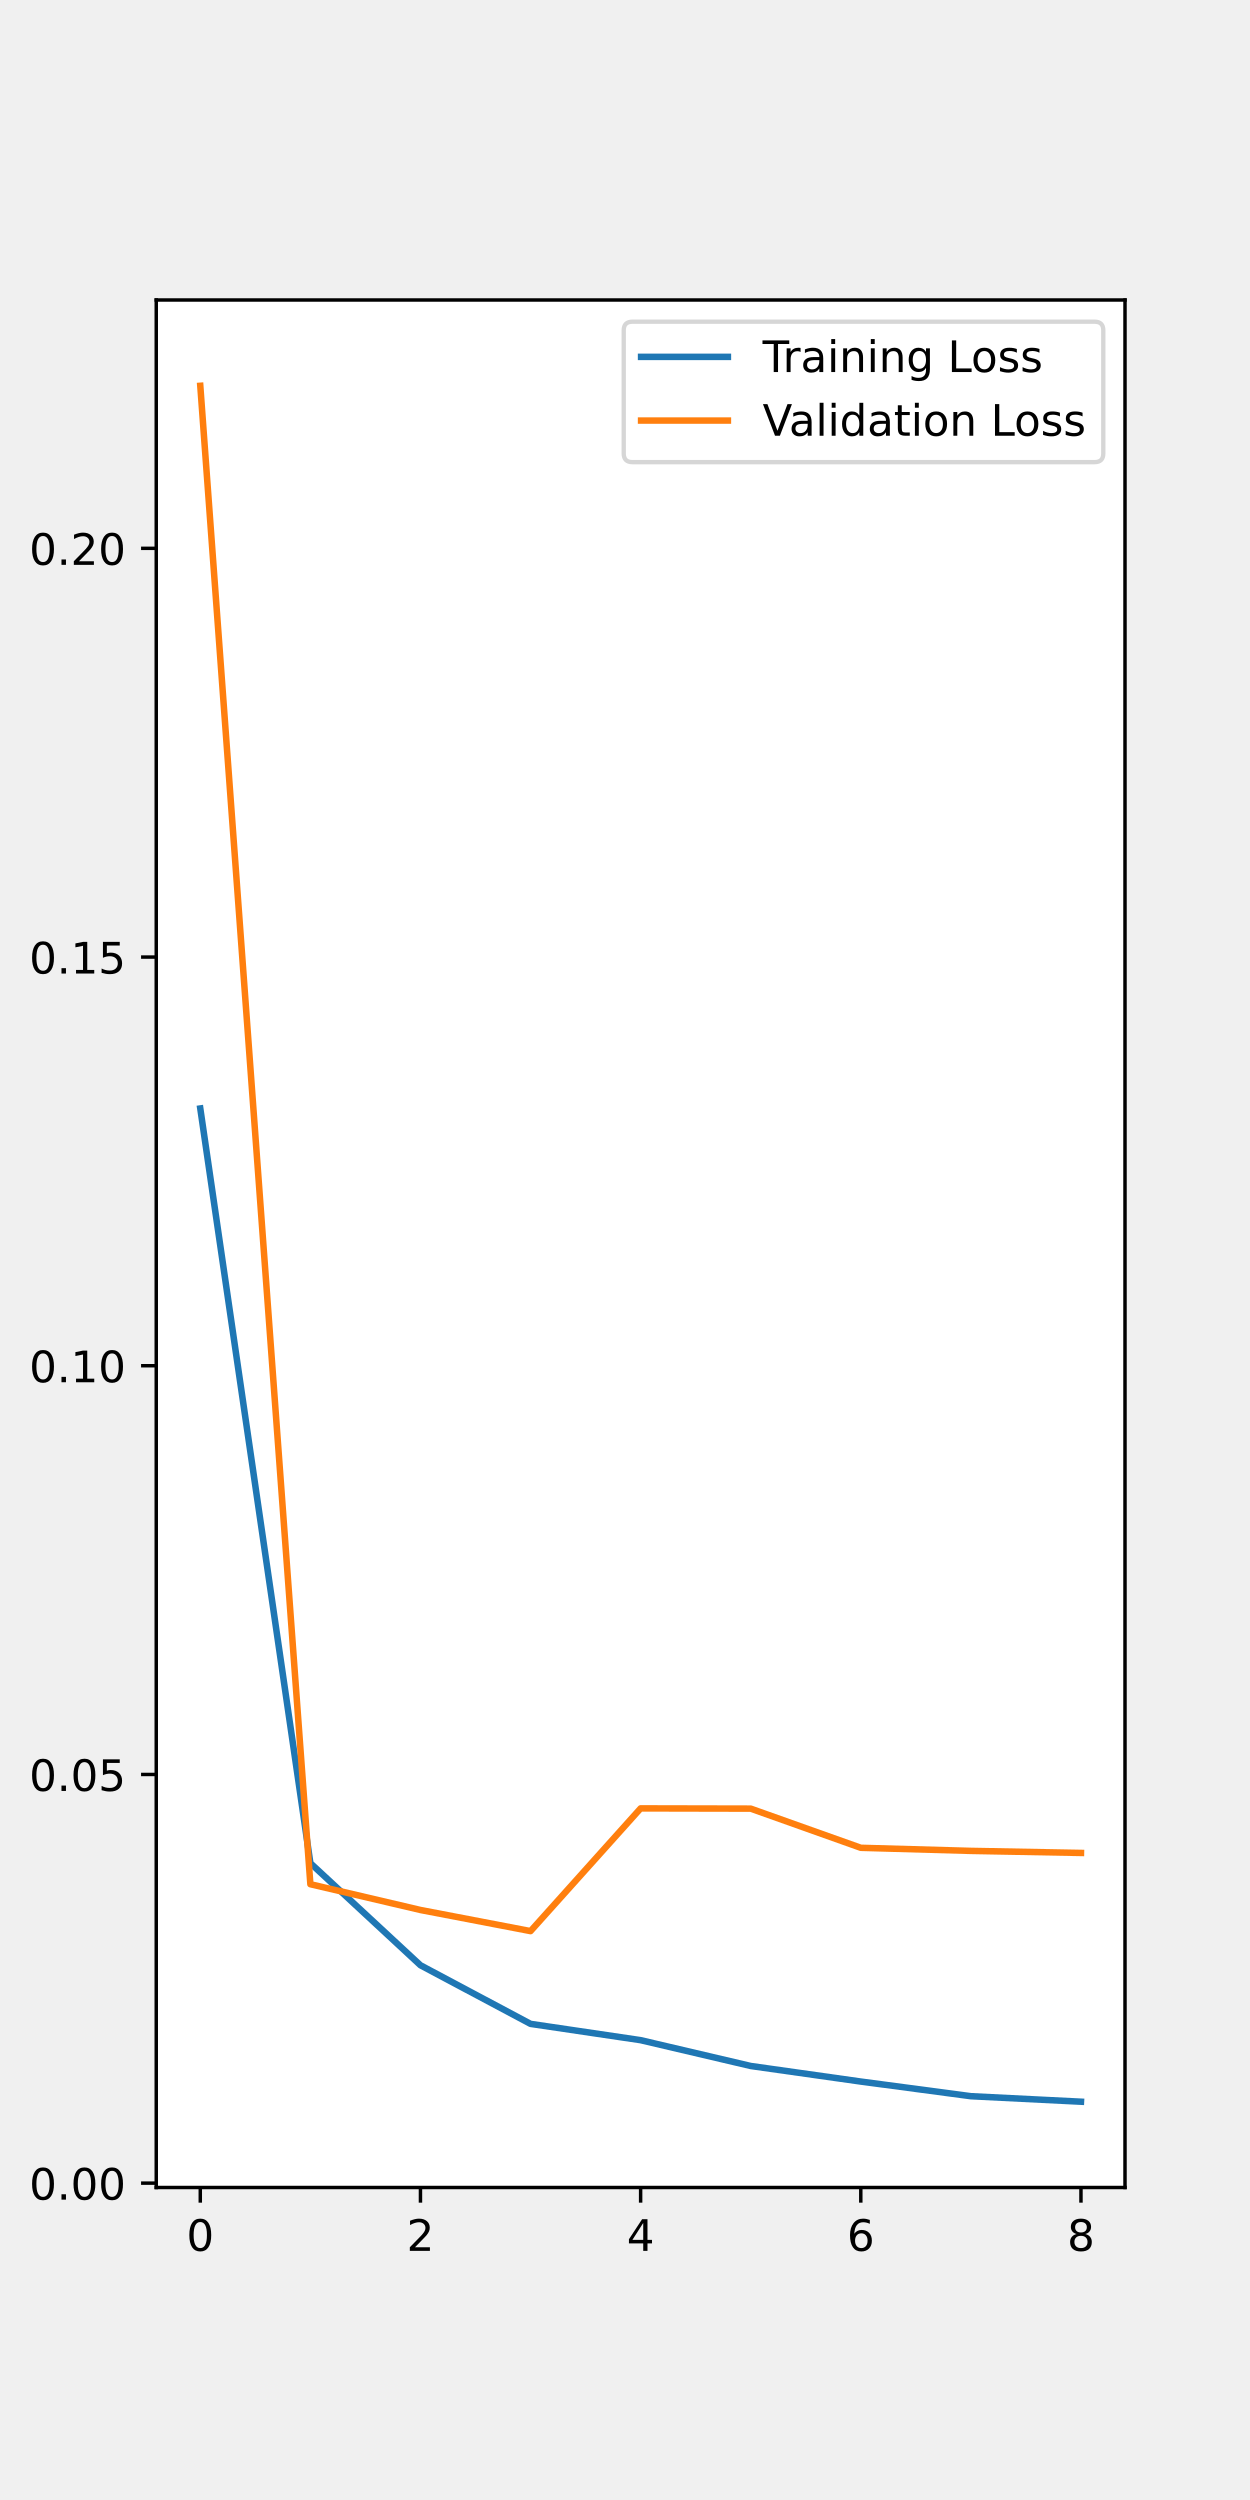
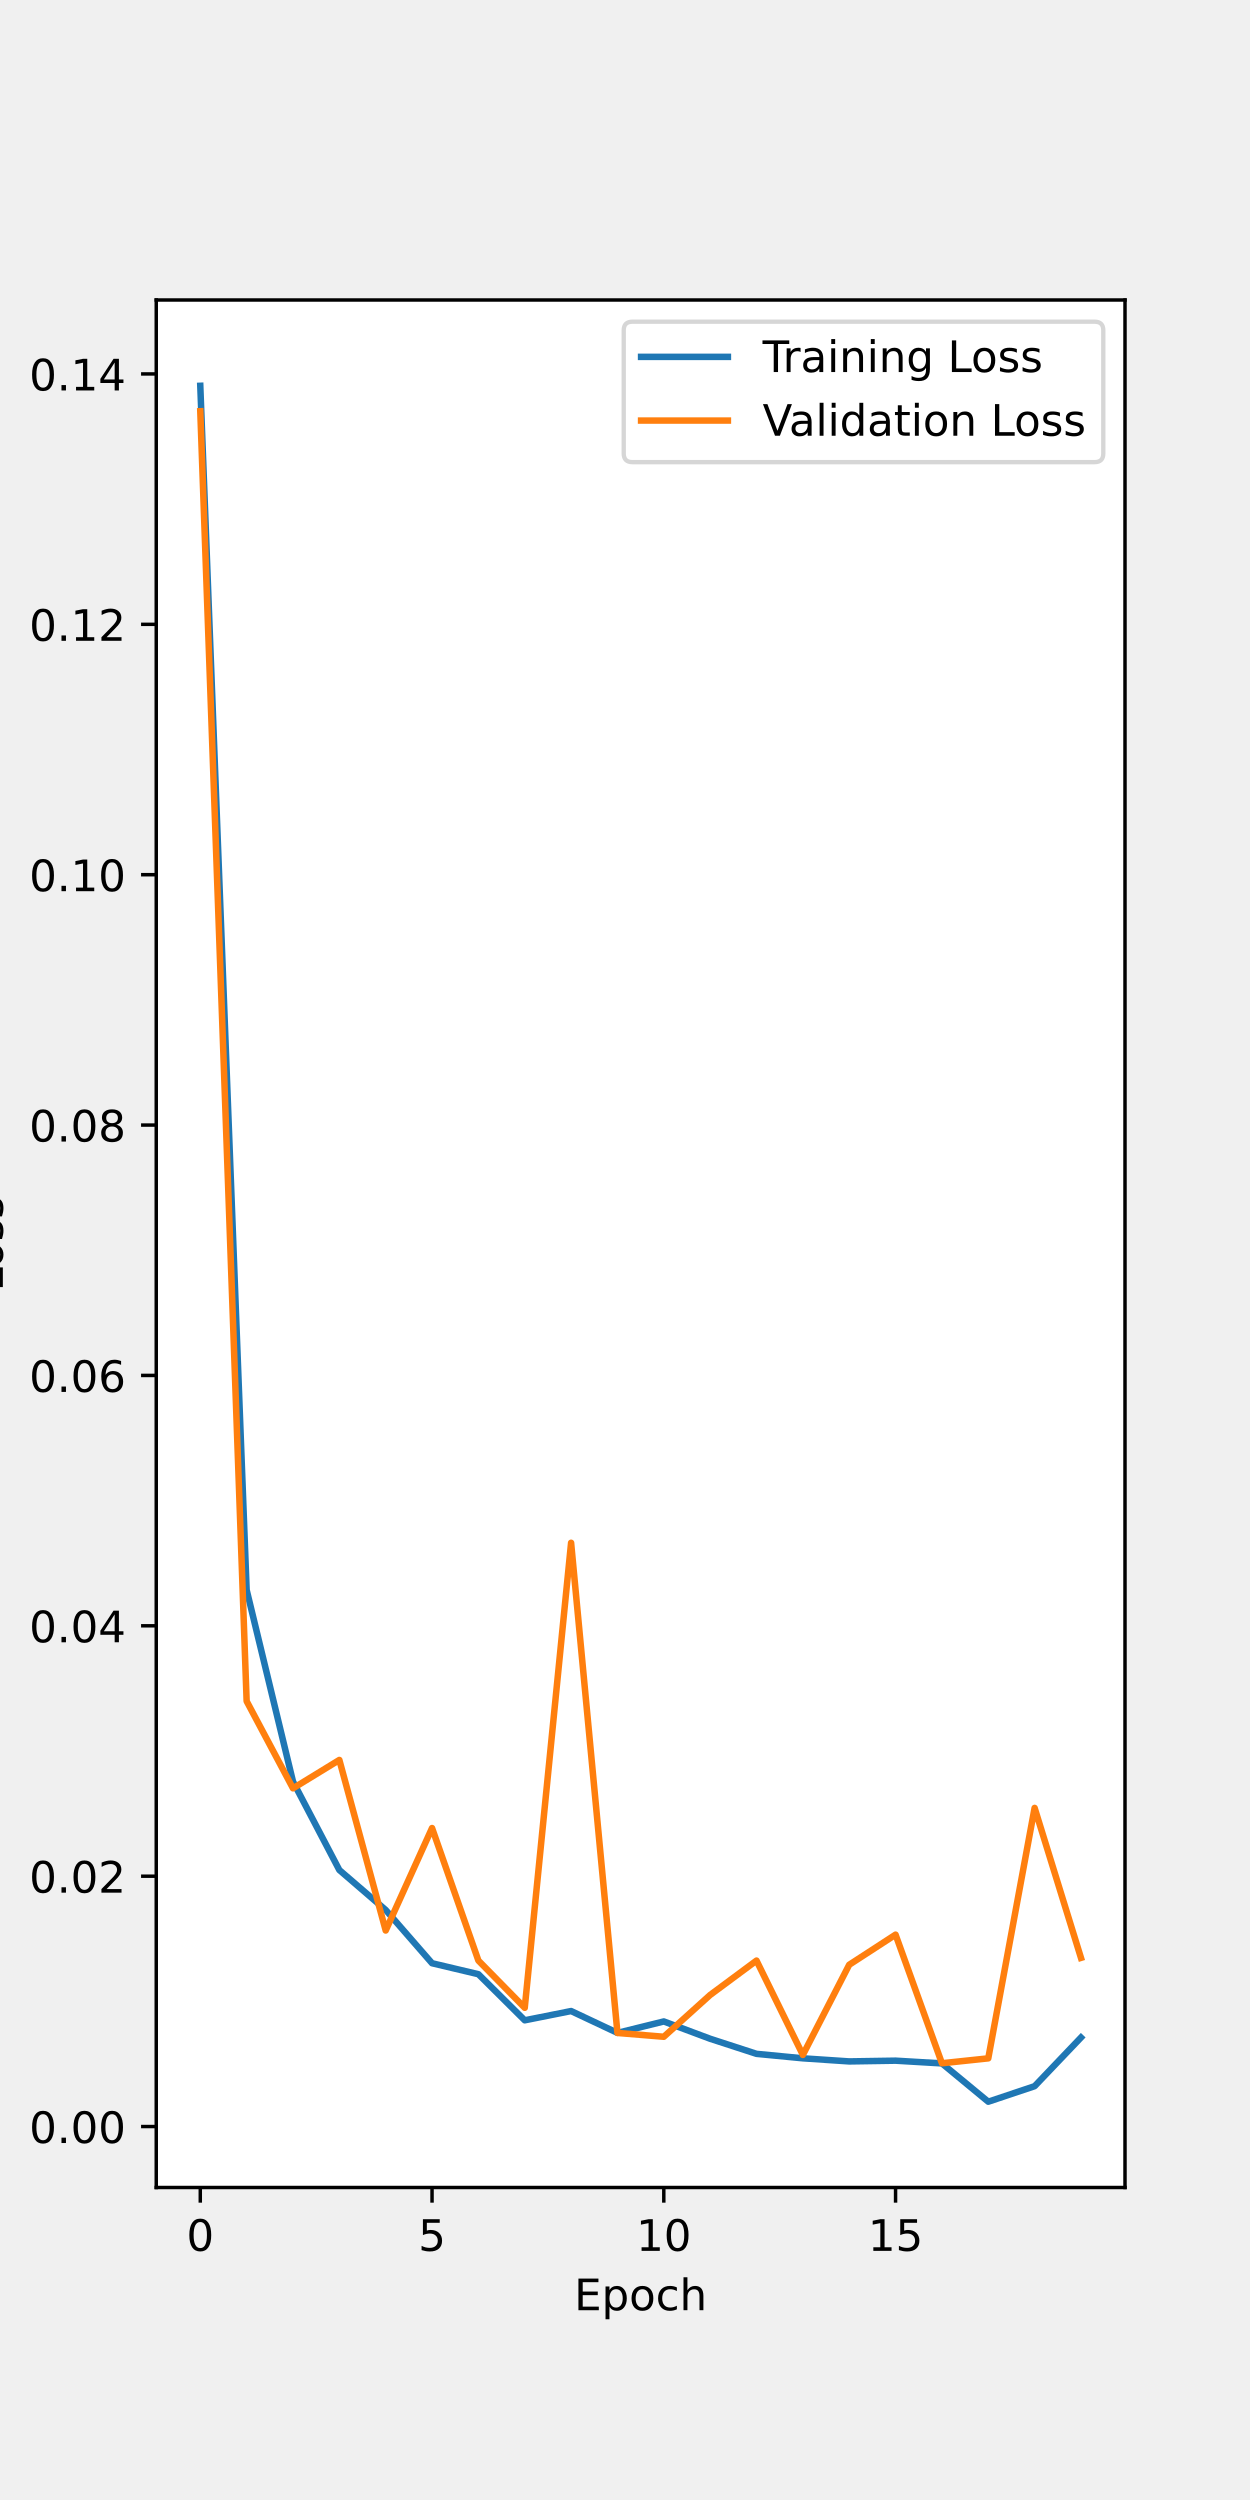
<svg xmlns="http://www.w3.org/2000/svg" xmlns:xlink="http://www.w3.org/1999/xlink" width="288pt" height="576pt" viewBox="0 0 288 576" version="1.1">
  <defs>
    <style type="text/css">*{stroke-linejoin: round; stroke-linecap: butt}</style>
  </defs>
  <g id="figure_1">
    <g id="patch_1">
      <path d="M 0 576  L 288 576  L 288 0  L 0 0  L 0 576  z " style="fill: none" />
    </g>
    <g id="axes_1">
      <g id="patch_2">
        <path d="M 36 504  L 259.2 504  L 259.2 69.12  L 36 69.12  z " style="fill: #ffffff" />
      </g>
      <g id="matplotlib.axis_1">
        <g id="xtick_1">
          <g id="line2d_1">
            <defs>
-               <path id="m1c12f0be9c" d="M 0 0  L 0 3.5  " style="stroke: #000000; stroke-width: 0.8" />
-             </defs>
-             <g>
-               <use xlink:href="#m1c12f0be9c" x="46.145" y="504" style="stroke: #000000; stroke-width: 0.8" />
+               <path id="m4cf9e2cae1" d="M 0 0  L 0 3.5  " style="stroke: #000000; stroke-width: 0.8" />
+             </defs>
+             <g>
+               <use xlink:href="#m4cf9e2cae1" x="46.145" y="504" style="stroke: #000000; stroke-width: 0.8" />
            </g>
          </g>
          <g id="text_1">
            <g transform="translate(42.9642 518.5984)scale(0.1 -0.1)">
              <defs>
                <path id="DejaVuSans-30" d="M 2034 4250  Q 1547 4250 1301 3770  Q 1056 3291 1056 2328  Q 1056 1369 1301 889  Q 1547 409 2034 409  Q 2525 409 2770 889  Q 3016 1369 3016 2328  Q 3016 3291 2770 3770  Q 2525 4250 2034 4250  z M 2034 4750  Q 2819 4750 3233 4129  Q 3647 3509 3647 2328  Q 3647 1150 3233 529  Q 2819 -91 2034 -91  Q 1250 -91 836 529  Q 422 1150 422 2328  Q 422 3509 836 4129  Q 1250 4750 2034 4750  z " transform="scale(0.015625)" />
              </defs>
              <use xlink:href="#DejaVuSans-30" />
            </g>
          </g>
        </g>
        <g id="xtick_2">
          <g id="line2d_2">
            <g>
-               <use xlink:href="#m1c12f0be9c" x="96.873" y="504" style="stroke: #000000; stroke-width: 0.8" />
+               <use xlink:href="#m4cf9e2cae1" x="99.543" y="504" style="stroke: #000000; stroke-width: 0.8" />
            </g>
          </g>
          <g id="text_2">
-             <g transform="translate(93.69148 518.5984)scale(0.1 -0.1)">
-               <defs>
-                 <path id="DejaVuSans-32" d="M 1228 531  L 3431 531  L 3431 0  L 469 0  L 469 531  Q 828 903 1448 1529  Q 2069 2156 2228 2338  Q 2531 2678 2651 2914  Q 2772 3150 2772 3378  Q 2772 3750 2511 3984  Q 2250 4219 1831 4219  Q 1534 4219 1204 4116  Q 875 4013 500 3803  L 500 4441  Q 881 4594 1212 4672  Q 1544 4750 1819 4750  Q 2544 4750 2975 4387  Q 3406 4025 3406 3419  Q 3406 3131 3298 2873  Q 3191 2616 2906 2266  Q 2828 2175 2409 1742  Q 1991 1309 1228 531  z " transform="scale(0.015625)" />
-               </defs>
-               <use xlink:href="#DejaVuSans-32" />
+             <g transform="translate(96.36133 518.5984)scale(0.1 -0.1)">
+               <defs>
+                 <path id="DejaVuSans-35" d="M 691 4666  L 3169 4666  L 3169 4134  L 1269 4134  L 1269 2991  Q 1406 3038 1543 3061  Q 1681 3084 1819 3084  Q 2600 3084 3056 2656  Q 3513 2228 3513 1497  Q 3513 744 3044 326  Q 2575 -91 1722 -91  Q 1428 -91 1123 -41  Q 819 9 494 109  L 494 744  Q 775 591 1075 516  Q 1375 441 1709 441  Q 2250 441 2565 725  Q 2881 1009 2881 1497  Q 2881 1984 2565 2268  Q 2250 2553 1709 2553  Q 1456 2553 1204 2497  Q 953 2441 691 2322  L 691 4666  z " transform="scale(0.015625)" />
+               </defs>
+               <use xlink:href="#DejaVuSans-35" />
            </g>
          </g>
        </g>
        <g id="xtick_3">
          <g id="line2d_3">
            <g>
-               <use xlink:href="#m1c12f0be9c" x="147.6" y="504" style="stroke: #000000; stroke-width: 0.8" />
+               <use xlink:href="#m4cf9e2cae1" x="152.94" y="504" style="stroke: #000000; stroke-width: 0.8" />
            </g>
          </g>
          <g id="text_3">
-             <g transform="translate(144.4187 518.5984)scale(0.1 -0.1)">
-               <defs>
-                 <path id="DejaVuSans-34" d="M 2419 4116  L 825 1625  L 2419 1625  L 2419 4116  z M 2253 4666  L 3047 4666  L 3047 1625  L 3713 1625  L 3713 1100  L 3047 1100  L 3047 0  L 2419 0  L 2419 1100  L 313 1100  L 313 1709  L 2253 4666  z " transform="scale(0.015625)" />
-               </defs>
-               <use xlink:href="#DejaVuSans-34" />
+             <g transform="translate(146.5772 518.5984)scale(0.1 -0.1)">
+               <defs>
+                 <path id="DejaVuSans-31" d="M 794 531  L 1825 531  L 1825 4091  L 703 3866  L 703 4441  L 1819 4666  L 2450 4666  L 2450 531  L 3481 531  L 3481 0  L 794 0  L 794 531  z " transform="scale(0.015625)" />
+               </defs>
+               <use xlink:href="#DejaVuSans-31" />
+               <use xlink:href="#DejaVuSans-30" x="63.623" />
            </g>
          </g>
        </g>
        <g id="xtick_4">
          <g id="line2d_4">
            <g>
-               <use xlink:href="#m1c12f0be9c" x="198.327" y="504" style="stroke: #000000; stroke-width: 0.8" />
+               <use xlink:href="#m4cf9e2cae1" x="206.337" y="504" style="stroke: #000000; stroke-width: 0.8" />
            </g>
          </g>
          <g id="text_4">
-             <g transform="translate(195.146 518.5984)scale(0.1 -0.1)">
-               <defs>
-                 <path id="DejaVuSans-36" d="M 2113 2584  Q 1688 2584 1439 2293  Q 1191 2003 1191 1497  Q 1191 994 1439 701  Q 1688 409 2113 409  Q 2538 409 2786 701  Q 3034 994 3034 1497  Q 3034 2003 2786 2293  Q 2538 2584 2113 2584  z M 3366 4563  L 3366 3988  Q 3128 4100 2886 4159  Q 2644 4219 2406 4219  Q 1781 4219 1451 3797  Q 1122 3375 1075 2522  Q 1259 2794 1537 2939  Q 1816 3084 2150 3084  Q 2853 3084 3261 2657  Q 3669 2231 3669 1497  Q 3669 778 3244 343  Q 2819 -91 2113 -91  Q 1303 -91 875 529  Q 447 1150 447 2328  Q 447 3434 972 4092  Q 1497 4750 2381 4750  Q 2619 4750 2861 4703  Q 3103 4656 3366 4563  z " transform="scale(0.015625)" />
-               </defs>
-               <use xlink:href="#DejaVuSans-36" />
-             </g>
-           </g>
-         </g>
-         <g id="xtick_5">
-           <g id="line2d_5">
-             <g>
-               <use xlink:href="#m1c12f0be9c" x="249.055" y="504" style="stroke: #000000; stroke-width: 0.8" />
-             </g>
-           </g>
-           <g id="text_5">
-             <g transform="translate(245.8733 518.5984)scale(0.1 -0.1)">
-               <defs>
-                 <path id="DejaVuSans-38" d="M 2034 2216  Q 1584 2216 1326 1975  Q 1069 1734 1069 1313  Q 1069 891 1326 650  Q 1584 409 2034 409  Q 2484 409 2743 651  Q 3003 894 3003 1313  Q 3003 1734 2745 1975  Q 2488 2216 2034 2216  z M 1403 2484  Q 997 2584 770 2862  Q 544 3141 544 3541  Q 544 4100 942 4425  Q 1341 4750 2034 4750  Q 2731 4750 3128 4425  Q 3525 4100 3525 3541  Q 3525 3141 3298 2862  Q 3072 2584 2669 2484  Q 3125 2378 3379 2068  Q 3634 1759 3634 1313  Q 3634 634 3220 271  Q 2806 -91 2034 -91  Q 1263 -91 848 271  Q 434 634 434 1313  Q 434 1759 690 2068  Q 947 2378 1403 2484  z M 1172 3481  Q 1172 3119 1398 2916  Q 1625 2713 2034 2713  Q 2441 2713 2670 2916  Q 2900 3119 2900 3481  Q 2900 3844 2670 4047  Q 2441 4250 2034 4250  Q 1625 4250 1398 4047  Q 1172 3844 1172 3481  z " transform="scale(0.015625)" />
-               </defs>
-               <use xlink:href="#DejaVuSans-38" />
-             </g>
+             <g transform="translate(199.9743 518.5984)scale(0.1 -0.1)">
+               <use xlink:href="#DejaVuSans-31" />
+               <use xlink:href="#DejaVuSans-35" x="63.623" />
+             </g>
+           </g>
+         </g>
+         <g id="text_5">
+           <g transform="translate(132.2891 532.2766)scale(0.1 -0.1)">
+             <defs>
+               <path id="DejaVuSans-45" d="M 628 4666  L 3578 4666  L 3578 4134  L 1259 4134  L 1259 2753  L 3481 2753  L 3481 2222  L 1259 2222  L 1259 531  L 3634 531  L 3634 0  L 628 0  L 628 4666  z " transform="scale(0.015625)" />
+               <path id="DejaVuSans-70" d="M 1159 525  L 1159 -1331  L 581 -1331  L 581 3500  L 1159 3500  L 1159 2969  Q 1341 3281 1617 3432  Q 1894 3584 2278 3584  Q 2916 3584 3314 3078  Q 3713 2572 3713 1747  Q 3713 922 3314 415  Q 2916 -91 2278 -91  Q 1894 -91 1617 61  Q 1341 213 1159 525  z M 3116 1747  Q 3116 2381 2855 2742  Q 2594 3103 2138 3103  Q 1681 3103 1420 2742  Q 1159 2381 1159 1747  Q 1159 1113 1420 752  Q 1681 391 2138 391  Q 2594 391 2855 752  Q 3116 1113 3116 1747  z " transform="scale(0.015625)" />
+               <path id="DejaVuSans-6f" d="M 1959 3097  Q 1497 3097 1228 2736  Q 959 2375 959 1747  Q 959 1119 1226 758  Q 1494 397 1959 397  Q 2419 397 2687 759  Q 2956 1122 2956 1747  Q 2956 2369 2687 2733  Q 2419 3097 1959 3097  z M 1959 3584  Q 2709 3584 3137 3096  Q 3566 2609 3566 1747  Q 3566 888 3137 398  Q 2709 -91 1959 -91  Q 1206 -91 779 398  Q 353 888 353 1747  Q 353 2609 779 3096  Q 1206 3584 1959 3584  z " transform="scale(0.015625)" />
+               <path id="DejaVuSans-63" d="M 3122 3366  L 3122 2828  Q 2878 2963 2633 3030  Q 2388 3097 2138 3097  Q 1578 3097 1268 2742  Q 959 2388 959 1747  Q 959 1106 1268 751  Q 1578 397 2138 397  Q 2388 397 2633 464  Q 2878 531 3122 666  L 3122 134  Q 2881 22 2623 -34  Q 2366 -91 2075 -91  Q 1284 -91 818 406  Q 353 903 353 1747  Q 353 2603 823 3093  Q 1294 3584 2113 3584  Q 2378 3584 2631 3529  Q 2884 3475 3122 3366  z " transform="scale(0.015625)" />
+               <path id="DejaVuSans-68" d="M 3513 2113  L 3513 0  L 2938 0  L 2938 2094  Q 2938 2591 2744 2837  Q 2550 3084 2163 3084  Q 1697 3084 1428 2787  Q 1159 2491 1159 1978  L 1159 0  L 581 0  L 581 4863  L 1159 4863  L 1159 2956  Q 1366 3272 1645 3428  Q 1925 3584 2291 3584  Q 2894 3584 3203 3211  Q 3513 2838 3513 2113  z " transform="scale(0.015625)" />
+             </defs>
+             <use xlink:href="#DejaVuSans-45" />
+             <use xlink:href="#DejaVuSans-70" x="63.184" />
+             <use xlink:href="#DejaVuSans-6f" x="126.66" />
+             <use xlink:href="#DejaVuSans-63" x="187.842" />
+             <use xlink:href="#DejaVuSans-68" x="242.822" />
          </g>
        </g>
      </g>
      <g id="matplotlib.axis_2">
        <g id="ytick_1">
+           <g id="line2d_5">
+             <defs>
+               <path id="m0b3c739290" d="M 0 0  L -3.5 0  " style="stroke: #000000; stroke-width: 0.8" />
+             </defs>
+             <g>
+               <use xlink:href="#m0b3c739290" x="36" y="489.954" style="stroke: #000000; stroke-width: 0.8" />
+             </g>
+           </g>
+           <g id="text_6">
+             <g transform="translate(6.734375 493.7529)scale(0.1 -0.1)">
+               <defs>
+                 <path id="DejaVuSans-2e" d="M 684 794  L 1344 794  L 1344 0  L 684 0  L 684 794  z " transform="scale(0.015625)" />
+               </defs>
+               <use xlink:href="#DejaVuSans-30" />
+               <use xlink:href="#DejaVuSans-2e" x="63.623" />
+               <use xlink:href="#DejaVuSans-30" x="95.41" />
+               <use xlink:href="#DejaVuSans-30" x="159.033" />
+             </g>
+           </g>
+         </g>
+         <g id="ytick_2">
          <g id="line2d_6">
-             <defs>
-               <path id="m4e0168f2b8" d="M 0 0  L -3.5 0  " style="stroke: #000000; stroke-width: 0.8" />
-             </defs>
-             <g>
-               <use xlink:href="#m4e0168f2b8" x="36" y="502.999" style="stroke: #000000; stroke-width: 0.8" />
-             </g>
-           </g>
-           <g id="text_6">
-             <g transform="translate(6.734375 506.7987)scale(0.1 -0.1)">
-               <defs>
-                 <path id="DejaVuSans-2e" d="M 684 794  L 1344 794  L 1344 0  L 684 0  L 684 794  z " transform="scale(0.015625)" />
-               </defs>
-               <use xlink:href="#DejaVuSans-30" />
-               <use xlink:href="#DejaVuSans-2e" x="63.623" />
-               <use xlink:href="#DejaVuSans-30" x="95.41" />
-               <use xlink:href="#DejaVuSans-30" x="159.033" />
-             </g>
-           </g>
-         </g>
-         <g id="ytick_2">
+             <g>
+               <use xlink:href="#m0b3c739290" x="36" y="432.269" style="stroke: #000000; stroke-width: 0.8" />
+             </g>
+           </g>
+           <g id="text_7">
+             <g transform="translate(6.734375 436.0682)scale(0.1 -0.1)">
+               <defs>
+                 <path id="DejaVuSans-32" d="M 1228 531  L 3431 531  L 3431 0  L 469 0  L 469 531  Q 828 903 1448 1529  Q 2069 2156 2228 2338  Q 2531 2678 2651 2914  Q 2772 3150 2772 3378  Q 2772 3750 2511 3984  Q 2250 4219 1831 4219  Q 1534 4219 1204 4116  Q 875 4013 500 3803  L 500 4441  Q 881 4594 1212 4672  Q 1544 4750 1819 4750  Q 2544 4750 2975 4387  Q 3406 4025 3406 3419  Q 3406 3131 3298 2873  Q 3191 2616 2906 2266  Q 2828 2175 2409 1742  Q 1991 1309 1228 531  z " transform="scale(0.015625)" />
+               </defs>
+               <use xlink:href="#DejaVuSans-30" />
+               <use xlink:href="#DejaVuSans-2e" x="63.623" />
+               <use xlink:href="#DejaVuSans-30" x="95.41" />
+               <use xlink:href="#DejaVuSans-32" x="159.033" />
+             </g>
+           </g>
+         </g>
+         <g id="ytick_3">
          <g id="line2d_7">
            <g>
-               <use xlink:href="#m4e0168f2b8" x="36" y="408.835" style="stroke: #000000; stroke-width: 0.8" />
-             </g>
-           </g>
-           <g id="text_7">
-             <g transform="translate(6.734375 412.6338)scale(0.1 -0.1)">
-               <defs>
-                 <path id="DejaVuSans-35" d="M 691 4666  L 3169 4666  L 3169 4134  L 1269 4134  L 1269 2991  Q 1406 3038 1543 3061  Q 1681 3084 1819 3084  Q 2600 3084 3056 2656  Q 3513 2228 3513 1497  Q 3513 744 3044 326  Q 2575 -91 1722 -91  Q 1428 -91 1123 -41  Q 819 9 494 109  L 494 744  Q 775 591 1075 516  Q 1375 441 1709 441  Q 2250 441 2565 725  Q 2881 1009 2881 1497  Q 2881 1984 2565 2268  Q 2250 2553 1709 2553  Q 1456 2553 1204 2497  Q 953 2441 691 2322  L 691 4666  z " transform="scale(0.015625)" />
-               </defs>
-               <use xlink:href="#DejaVuSans-30" />
-               <use xlink:href="#DejaVuSans-2e" x="63.623" />
-               <use xlink:href="#DejaVuSans-30" x="95.41" />
-               <use xlink:href="#DejaVuSans-35" x="159.033" />
-             </g>
-           </g>
-         </g>
-         <g id="ytick_3">
+               <use xlink:href="#m0b3c739290" x="36" y="374.584" style="stroke: #000000; stroke-width: 0.8" />
+             </g>
+           </g>
+           <g id="text_8">
+             <g transform="translate(6.734375 378.3836)scale(0.1 -0.1)">
+               <defs>
+                 <path id="DejaVuSans-34" d="M 2419 4116  L 825 1625  L 2419 1625  L 2419 4116  z M 2253 4666  L 3047 4666  L 3047 1625  L 3713 1625  L 3713 1100  L 3047 1100  L 3047 0  L 2419 0  L 2419 1100  L 313 1100  L 313 1709  L 2253 4666  z " transform="scale(0.015625)" />
+               </defs>
+               <use xlink:href="#DejaVuSans-30" />
+               <use xlink:href="#DejaVuSans-2e" x="63.623" />
+               <use xlink:href="#DejaVuSans-30" x="95.41" />
+               <use xlink:href="#DejaVuSans-34" x="159.033" />
+             </g>
+           </g>
+         </g>
+         <g id="ytick_4">
          <g id="line2d_8">
            <g>
-               <use xlink:href="#m4e0168f2b8" x="36" y="314.67" style="stroke: #000000; stroke-width: 0.8" />
-             </g>
-           </g>
-           <g id="text_8">
-             <g transform="translate(6.734375 318.469)scale(0.1 -0.1)">
-               <defs>
-                 <path id="DejaVuSans-31" d="M 794 531  L 1825 531  L 1825 4091  L 703 3866  L 703 4441  L 1819 4666  L 2450 4666  L 2450 531  L 3481 531  L 3481 0  L 794 0  L 794 531  z " transform="scale(0.015625)" />
-               </defs>
+               <use xlink:href="#m0b3c739290" x="36" y="316.9" style="stroke: #000000; stroke-width: 0.8" />
+             </g>
+           </g>
+           <g id="text_9">
+             <g transform="translate(6.734375 320.699)scale(0.1 -0.1)">
+               <defs>
+                 <path id="DejaVuSans-36" d="M 2113 2584  Q 1688 2584 1439 2293  Q 1191 2003 1191 1497  Q 1191 994 1439 701  Q 1688 409 2113 409  Q 2538 409 2786 701  Q 3034 994 3034 1497  Q 3034 2003 2786 2293  Q 2538 2584 2113 2584  z M 3366 4563  L 3366 3988  Q 3128 4100 2886 4159  Q 2644 4219 2406 4219  Q 1781 4219 1451 3797  Q 1122 3375 1075 2522  Q 1259 2794 1537 2939  Q 1816 3084 2150 3084  Q 2853 3084 3261 2657  Q 3669 2231 3669 1497  Q 3669 778 3244 343  Q 2819 -91 2113 -91  Q 1303 -91 875 529  Q 447 1150 447 2328  Q 447 3434 972 4092  Q 1497 4750 2381 4750  Q 2619 4750 2861 4703  Q 3103 4656 3366 4563  z " transform="scale(0.015625)" />
+               </defs>
+               <use xlink:href="#DejaVuSans-30" />
+               <use xlink:href="#DejaVuSans-2e" x="63.623" />
+               <use xlink:href="#DejaVuSans-30" x="95.41" />
+               <use xlink:href="#DejaVuSans-36" x="159.033" />
+             </g>
+           </g>
+         </g>
+         <g id="ytick_5">
+           <g id="line2d_9">
+             <g>
+               <use xlink:href="#m0b3c739290" x="36" y="259.215" style="stroke: #000000; stroke-width: 0.8" />
+             </g>
+           </g>
+           <g id="text_10">
+             <g transform="translate(6.734375 263.0144)scale(0.1 -0.1)">
+               <defs>
+                 <path id="DejaVuSans-38" d="M 2034 2216  Q 1584 2216 1326 1975  Q 1069 1734 1069 1313  Q 1069 891 1326 650  Q 1584 409 2034 409  Q 2484 409 2743 651  Q 3003 894 3003 1313  Q 3003 1734 2745 1975  Q 2488 2216 2034 2216  z M 1403 2484  Q 997 2584 770 2862  Q 544 3141 544 3541  Q 544 4100 942 4425  Q 1341 4750 2034 4750  Q 2731 4750 3128 4425  Q 3525 4100 3525 3541  Q 3525 3141 3298 2862  Q 3072 2584 2669 2484  Q 3125 2378 3379 2068  Q 3634 1759 3634 1313  Q 3634 634 3220 271  Q 2806 -91 2034 -91  Q 1263 -91 848 271  Q 434 634 434 1313  Q 434 1759 690 2068  Q 947 2378 1403 2484  z M 1172 3481  Q 1172 3119 1398 2916  Q 1625 2713 2034 2713  Q 2441 2713 2670 2916  Q 2900 3119 2900 3481  Q 2900 3844 2670 4047  Q 2441 4250 2034 4250  Q 1625 4250 1398 4047  Q 1172 3844 1172 3481  z " transform="scale(0.015625)" />
+               </defs>
+               <use xlink:href="#DejaVuSans-30" />
+               <use xlink:href="#DejaVuSans-2e" x="63.623" />
+               <use xlink:href="#DejaVuSans-30" x="95.41" />
+               <use xlink:href="#DejaVuSans-38" x="159.033" />
+             </g>
+           </g>
+         </g>
+         <g id="ytick_6">
+           <g id="line2d_10">
+             <g>
+               <use xlink:href="#m0b3c739290" x="36" y="201.531" style="stroke: #000000; stroke-width: 0.8" />
+             </g>
+           </g>
+           <g id="text_11">
+             <g transform="translate(6.734375 205.3298)scale(0.1 -0.1)">
              <use xlink:href="#DejaVuSans-30" />
              <use xlink:href="#DejaVuSans-2e" x="63.623" />
              <use xlink:href="#DejaVuSans-31" x="95.41" />
              <use xlink:href="#DejaVuSans-30" x="159.033" />
            </g>
          </g>
        </g>
-         <g id="ytick_4">
-           <g id="line2d_9">
-             <g>
-               <use xlink:href="#m4e0168f2b8" x="36" y="220.505" style="stroke: #000000; stroke-width: 0.8" />
-             </g>
-           </g>
-           <g id="text_9">
-             <g transform="translate(6.734375 224.3042)scale(0.1 -0.1)">
+         <g id="ytick_7">
+           <g id="line2d_11">
+             <g>
+               <use xlink:href="#m0b3c739290" x="36" y="143.846" style="stroke: #000000; stroke-width: 0.8" />
+             </g>
+           </g>
+           <g id="text_12">
+             <g transform="translate(6.734375 147.6452)scale(0.1 -0.1)">
              <use xlink:href="#DejaVuSans-30" />
              <use xlink:href="#DejaVuSans-2e" x="63.623" />
              <use xlink:href="#DejaVuSans-31" x="95.41" />
-               <use xlink:href="#DejaVuSans-35" x="159.033" />
-             </g>
-           </g>
-         </g>
-         <g id="ytick_5">
-           <g id="line2d_10">
-             <g>
-               <use xlink:href="#m4e0168f2b8" x="36" y="126.34" style="stroke: #000000; stroke-width: 0.8" />
-             </g>
-           </g>
-           <g id="text_10">
-             <g transform="translate(6.734375 130.1393)scale(0.1 -0.1)">
-               <use xlink:href="#DejaVuSans-30" />
-               <use xlink:href="#DejaVuSans-2e" x="63.623" />
-               <use xlink:href="#DejaVuSans-32" x="95.41" />
-               <use xlink:href="#DejaVuSans-30" x="159.033" />
-             </g>
-           </g>
-         </g>
-       </g>
-       <g id="line2d_11">
-         <path d="M 46.145 255.393  L 71.509 429.27  L 96.873 452.795  L 122.236 466.301  L 147.6 470.056  L 172.964 476.004  L 198.327 479.592  L 223.691 482.966  L 249.055 484.233  " clip-path="url(#pffb30e178e)" style="fill: none; stroke: #1f77b4; stroke-width: 1.5; stroke-linecap: square" />
-       </g>
-       <g id="line2d_12">
-         <path d="M 46.145 88.887  L 71.509 434.124  L 96.873 440.062  L 122.236 444.928  L 147.6 416.651  L 172.964 416.708  L 198.327 425.734  L 223.691 426.444  L 249.055 426.917  " clip-path="url(#pffb30e178e)" style="fill: none; stroke: #ff7f0e; stroke-width: 1.5; stroke-linecap: square" />
+               <use xlink:href="#DejaVuSans-32" x="159.033" />
+             </g>
+           </g>
+         </g>
+         <g id="ytick_8">
+           <g id="line2d_12">
+             <g>
+               <use xlink:href="#m0b3c739290" x="36" y="86.161" style="stroke: #000000; stroke-width: 0.8" />
+             </g>
+           </g>
+           <g id="text_13">
+             <g transform="translate(6.734375 89.96059)scale(0.1 -0.1)">
+               <use xlink:href="#DejaVuSans-30" />
+               <use xlink:href="#DejaVuSans-2e" x="63.623" />
+               <use xlink:href="#DejaVuSans-31" x="95.41" />
+               <use xlink:href="#DejaVuSans-34" x="159.033" />
+             </g>
+           </g>
+         </g>
+         <g id="text_14">
+           <g transform="translate(0.654687 297.5272)rotate(-90)scale(0.1 -0.1)">
+             <defs>
+               <path id="DejaVuSans-4c" d="M 628 4666  L 1259 4666  L 1259 531  L 3531 531  L 3531 0  L 628 0  L 628 4666  z " transform="scale(0.015625)" />
+               <path id="DejaVuSans-73" d="M 2834 3397  L 2834 2853  Q 2591 2978 2328 3040  Q 2066 3103 1784 3103  Q 1356 3103 1142 2972  Q 928 2841 928 2578  Q 928 2378 1081 2264  Q 1234 2150 1697 2047  L 1894 2003  Q 2506 1872 2764 1633  Q 3022 1394 3022 966  Q 3022 478 2636 193  Q 2250 -91 1575 -91  Q 1294 -91 989 -36  Q 684 19 347 128  L 347 722  Q 666 556 975 473  Q 1284 391 1588 391  Q 1994 391 2212 530  Q 2431 669 2431 922  Q 2431 1156 2273 1281  Q 2116 1406 1581 1522  L 1381 1569  Q 847 1681 609 1914  Q 372 2147 372 2553  Q 372 3047 722 3315  Q 1072 3584 1716 3584  Q 2034 3584 2315 3537  Q 2597 3491 2834 3397  z " transform="scale(0.015625)" />
+             </defs>
+             <use xlink:href="#DejaVuSans-4c" />
+             <use xlink:href="#DejaVuSans-6f" x="53.963" />
+             <use xlink:href="#DejaVuSans-73" x="115.145" />
+             <use xlink:href="#DejaVuSans-73" x="167.244" />
+           </g>
+         </g>
+       </g>
+       <g id="line2d_13">
+         <path d="M 46.145 88.887  L 56.825 366.322  L 67.504 410.466  L 78.184 430.857  L 88.863 440.059  L 99.543 452.329  L 110.222 454.861  L 120.901 465.477  L 131.581 463.344  L 142.26 468.375  L 152.94 465.742  L 163.619 469.731  L 174.299 473.206  L 184.978 474.235  L 195.657 474.95  L 206.337 474.779  L 217.016 475.41  L 227.696 484.233  L 238.375 480.659  L 249.055 469.449  " clip-path="url(#p576964516d)" style="fill: none; stroke: #1f77b4; stroke-width: 1.5; stroke-linecap: square" />
+       </g>
+       <g id="line2d_14">
+         <path d="M 46.145 94.748  L 56.825 391.95  L 67.504 412.031  L 78.184 405.495  L 88.863 444.788  L 99.543 421.186  L 110.222 451.717  L 120.901 462.595  L 131.581 355.46  L 142.26 468.392  L 152.94 469.27  L 163.619 459.635  L 174.299 451.721  L 184.978 473.452  L 195.657 452.682  L 206.337 445.744  L 217.016 475.373  L 227.696 474.243  L 238.375 416.547  L 249.055 451.093  " clip-path="url(#p576964516d)" style="fill: none; stroke: #ff7f0e; stroke-width: 1.5; stroke-linecap: square" />
      </g>
      <g id="patch_3">
        <path d="M 36 504  L 36 69.12  " style="fill: none; stroke: #000000; stroke-width: 0.8; stroke-linejoin: miter; stroke-linecap: square" />
      </g>
      <g id="patch_4">
        <path d="M 259.2 504  L 259.2 69.12  " style="fill: none; stroke: #000000; stroke-width: 0.8; stroke-linejoin: miter; stroke-linecap: square" />
      </g>
      <g id="patch_5">
        <path d="M 36 504  L 259.2 504  " style="fill: none; stroke: #000000; stroke-width: 0.8; stroke-linejoin: miter; stroke-linecap: square" />
      </g>
      <g id="patch_6">
        <path d="M 36 69.12  L 259.2 69.12  " style="fill: none; stroke: #000000; stroke-width: 0.8; stroke-linejoin: miter; stroke-linecap: square" />
      </g>
      <g id="legend_1">
        <g id="patch_7">
          <path d="M 145.706 106.476  L 252.2 106.476  Q 254.2 106.476 254.2 104.476  L 254.2 76.12  Q 254.2 74.12 252.2 74.12  L 145.706 74.12  Q 143.706 74.12 143.706 76.12  L 143.706 104.476  Q 143.706 106.476 145.706 106.476  z " style="fill: #ffffff; opacity: 0.8; stroke: #cccccc; stroke-linejoin: miter" />
        </g>
-         <g id="line2d_13">
+         <g id="line2d_15">
          <path d="M 147.706 82.218  L 157.706 82.218  L 167.706 82.218  " style="fill: none; stroke: #1f77b4; stroke-width: 1.5; stroke-linecap: square" />
        </g>
-         <g id="text_11">
+         <g id="text_15">
          <g transform="translate(175.7063 85.71844)scale(0.1 -0.1)">
            <defs>
              <path id="DejaVuSans-54" d="M -19 4666  L 3928 4666  L 3928 4134  L 2272 4134  L 2272 0  L 1638 0  L 1638 4134  L -19 4134  L -19 4666  z " transform="scale(0.015625)" />
              <path id="DejaVuSans-72" d="M 2631 2963  Q 2534 3019 2420 3045  Q 2306 3072 2169 3072  Q 1681 3072 1420 2755  Q 1159 2438 1159 1844  L 1159 0  L 581 0  L 581 3500  L 1159 3500  L 1159 2956  Q 1341 3275 1631 3429  Q 1922 3584 2338 3584  Q 2397 3584 2469 3576  Q 2541 3569 2628 3553  L 2631 2963  z " transform="scale(0.015625)" />
              <path id="DejaVuSans-61" d="M 2194 1759  Q 1497 1759 1228 1600  Q 959 1441 959 1056  Q 959 750 1161 570  Q 1363 391 1709 391  Q 2188 391 2477 730  Q 2766 1069 2766 1631  L 2766 1759  L 2194 1759  z M 3341 1997  L 3341 0  L 2766 0  L 2766 531  Q 2569 213 2275 61  Q 1981 -91 1556 -91  Q 1019 -91 701 211  Q 384 513 384 1019  Q 384 1609 779 1909  Q 1175 2209 1959 2209  L 2766 2209  L 2766 2266  Q 2766 2663 2505 2880  Q 2244 3097 1772 3097  Q 1472 3097 1187 3025  Q 903 2953 641 2809  L 641 3341  Q 956 3463 1253 3523  Q 1550 3584 1831 3584  Q 2591 3584 2966 3190  Q 3341 2797 3341 1997  z " transform="scale(0.015625)" />
              <path id="DejaVuSans-69" d="M 603 3500  L 1178 3500  L 1178 0  L 603 0  L 603 3500  z M 603 4863  L 1178 4863  L 1178 4134  L 603 4134  L 603 4863  z " transform="scale(0.015625)" />
              <path id="DejaVuSans-6e" d="M 3513 2113  L 3513 0  L 2938 0  L 2938 2094  Q 2938 2591 2744 2837  Q 2550 3084 2163 3084  Q 1697 3084 1428 2787  Q 1159 2491 1159 1978  L 1159 0  L 581 0  L 581 3500  L 1159 3500  L 1159 2956  Q 1366 3272 1645 3428  Q 1925 3584 2291 3584  Q 2894 3584 3203 3211  Q 3513 2838 3513 2113  z " transform="scale(0.015625)" />
              <path id="DejaVuSans-67" d="M 2906 1791  Q 2906 2416 2648 2759  Q 2391 3103 1925 3103  Q 1463 3103 1205 2759  Q 947 2416 947 1791  Q 947 1169 1205 825  Q 1463 481 1925 481  Q 2391 481 2648 825  Q 2906 1169 2906 1791  z M 3481 434  Q 3481 -459 3084 -895  Q 2688 -1331 1869 -1331  Q 1566 -1331 1297 -1286  Q 1028 -1241 775 -1147  L 775 -588  Q 1028 -725 1275 -790  Q 1522 -856 1778 -856  Q 2344 -856 2625 -561  Q 2906 -266 2906 331  L 2906 616  Q 2728 306 2450 153  Q 2172 0 1784 0  Q 1141 0 747 490  Q 353 981 353 1791  Q 353 2603 747 3093  Q 1141 3584 1784 3584  Q 2172 3584 2450 3431  Q 2728 3278 2906 2969  L 2906 3500  L 3481 3500  L 3481 434  z " transform="scale(0.015625)" />
              <path id="DejaVuSans-20" transform="scale(0.015625)" />
-               <path id="DejaVuSans-4c" d="M 628 4666  L 1259 4666  L 1259 531  L 3531 531  L 3531 0  L 628 0  L 628 4666  z " transform="scale(0.015625)" />
-               <path id="DejaVuSans-6f" d="M 1959 3097  Q 1497 3097 1228 2736  Q 959 2375 959 1747  Q 959 1119 1226 758  Q 1494 397 1959 397  Q 2419 397 2687 759  Q 2956 1122 2956 1747  Q 2956 2369 2687 2733  Q 2419 3097 1959 3097  z M 1959 3584  Q 2709 3584 3137 3096  Q 3566 2609 3566 1747  Q 3566 888 3137 398  Q 2709 -91 1959 -91  Q 1206 -91 779 398  Q 353 888 353 1747  Q 353 2609 779 3096  Q 1206 3584 1959 3584  z " transform="scale(0.015625)" />
-               <path id="DejaVuSans-73" d="M 2834 3397  L 2834 2853  Q 2591 2978 2328 3040  Q 2066 3103 1784 3103  Q 1356 3103 1142 2972  Q 928 2841 928 2578  Q 928 2378 1081 2264  Q 1234 2150 1697 2047  L 1894 2003  Q 2506 1872 2764 1633  Q 3022 1394 3022 966  Q 3022 478 2636 193  Q 2250 -91 1575 -91  Q 1294 -91 989 -36  Q 684 19 347 128  L 347 722  Q 666 556 975 473  Q 1284 391 1588 391  Q 1994 391 2212 530  Q 2431 669 2431 922  Q 2431 1156 2273 1281  Q 2116 1406 1581 1522  L 1381 1569  Q 847 1681 609 1914  Q 372 2147 372 2553  Q 372 3047 722 3315  Q 1072 3584 1716 3584  Q 2034 3584 2315 3537  Q 2597 3491 2834 3397  z " transform="scale(0.015625)" />
            </defs>
            <use xlink:href="#DejaVuSans-54" />
            <use xlink:href="#DejaVuSans-72" x="46.334" />
            <use xlink:href="#DejaVuSans-61" x="87.447" />
            <use xlink:href="#DejaVuSans-69" x="148.727" />
            <use xlink:href="#DejaVuSans-6e" x="176.51" />
            <use xlink:href="#DejaVuSans-69" x="239.889" />
            <use xlink:href="#DejaVuSans-6e" x="267.672" />
            <use xlink:href="#DejaVuSans-67" x="331.051" />
            <use xlink:href="#DejaVuSans-20" x="394.527" />
            <use xlink:href="#DejaVuSans-4c" x="426.314" />
            <use xlink:href="#DejaVuSans-6f" x="480.277" />
            <use xlink:href="#DejaVuSans-73" x="541.459" />
            <use xlink:href="#DejaVuSans-73" x="593.559" />
          </g>
        </g>
-         <g id="line2d_14">
+         <g id="line2d_16">
          <path d="M 147.706 96.897  L 157.706 96.897  L 167.706 96.897  " style="fill: none; stroke: #ff7f0e; stroke-width: 1.5; stroke-linecap: square" />
        </g>
-         <g id="text_12">
+         <g id="text_16">
          <g transform="translate(175.7063 100.3966)scale(0.1 -0.1)">
            <defs>
              <path id="DejaVuSans-56" d="M 1831 0  L 50 4666  L 709 4666  L 2188 738  L 3669 4666  L 4325 4666  L 2547 0  L 1831 0  z " transform="scale(0.015625)" />
              <path id="DejaVuSans-6c" d="M 603 4863  L 1178 4863  L 1178 0  L 603 0  L 603 4863  z " transform="scale(0.015625)" />
              <path id="DejaVuSans-64" d="M 2906 2969  L 2906 4863  L 3481 4863  L 3481 0  L 2906 0  L 2906 525  Q 2725 213 2448 61  Q 2172 -91 1784 -91  Q 1150 -91 751 415  Q 353 922 353 1747  Q 353 2572 751 3078  Q 1150 3584 1784 3584  Q 2172 3584 2448 3432  Q 2725 3281 2906 2969  z M 947 1747  Q 947 1113 1208 752  Q 1469 391 1925 391  Q 2381 391 2643 752  Q 2906 1113 2906 1747  Q 2906 2381 2643 2742  Q 2381 3103 1925 3103  Q 1469 3103 1208 2742  Q 947 2381 947 1747  z " transform="scale(0.015625)" />
              <path id="DejaVuSans-74" d="M 1172 4494  L 1172 3500  L 2356 3500  L 2356 3053  L 1172 3053  L 1172 1153  Q 1172 725 1289 603  Q 1406 481 1766 481  L 2356 481  L 2356 0  L 1766 0  Q 1100 0 847 248  Q 594 497 594 1153  L 594 3053  L 172 3053  L 172 3500  L 594 3500  L 594 4494  L 1172 4494  z " transform="scale(0.015625)" />
            </defs>
            <use xlink:href="#DejaVuSans-56" />
            <use xlink:href="#DejaVuSans-61" x="60.658" />
            <use xlink:href="#DejaVuSans-6c" x="121.938" />
            <use xlink:href="#DejaVuSans-69" x="149.721" />
            <use xlink:href="#DejaVuSans-64" x="177.504" />
            <use xlink:href="#DejaVuSans-61" x="240.98" />
            <use xlink:href="#DejaVuSans-74" x="302.26" />
            <use xlink:href="#DejaVuSans-69" x="341.469" />
            <use xlink:href="#DejaVuSans-6f" x="369.252" />
            <use xlink:href="#DejaVuSans-6e" x="430.434" />
            <use xlink:href="#DejaVuSans-20" x="493.812" />
            <use xlink:href="#DejaVuSans-4c" x="525.6" />
            <use xlink:href="#DejaVuSans-6f" x="579.562" />
            <use xlink:href="#DejaVuSans-73" x="640.744" />
            <use xlink:href="#DejaVuSans-73" x="692.844" />
          </g>
        </g>
      </g>
    </g>
  </g>
  <defs>
-     <clipPath id="pffb30e178e">
+     <clipPath id="p576964516d">
      <rect x="36" y="69.12" width="223.2" height="434.88" />
    </clipPath>
  </defs>
</svg>
